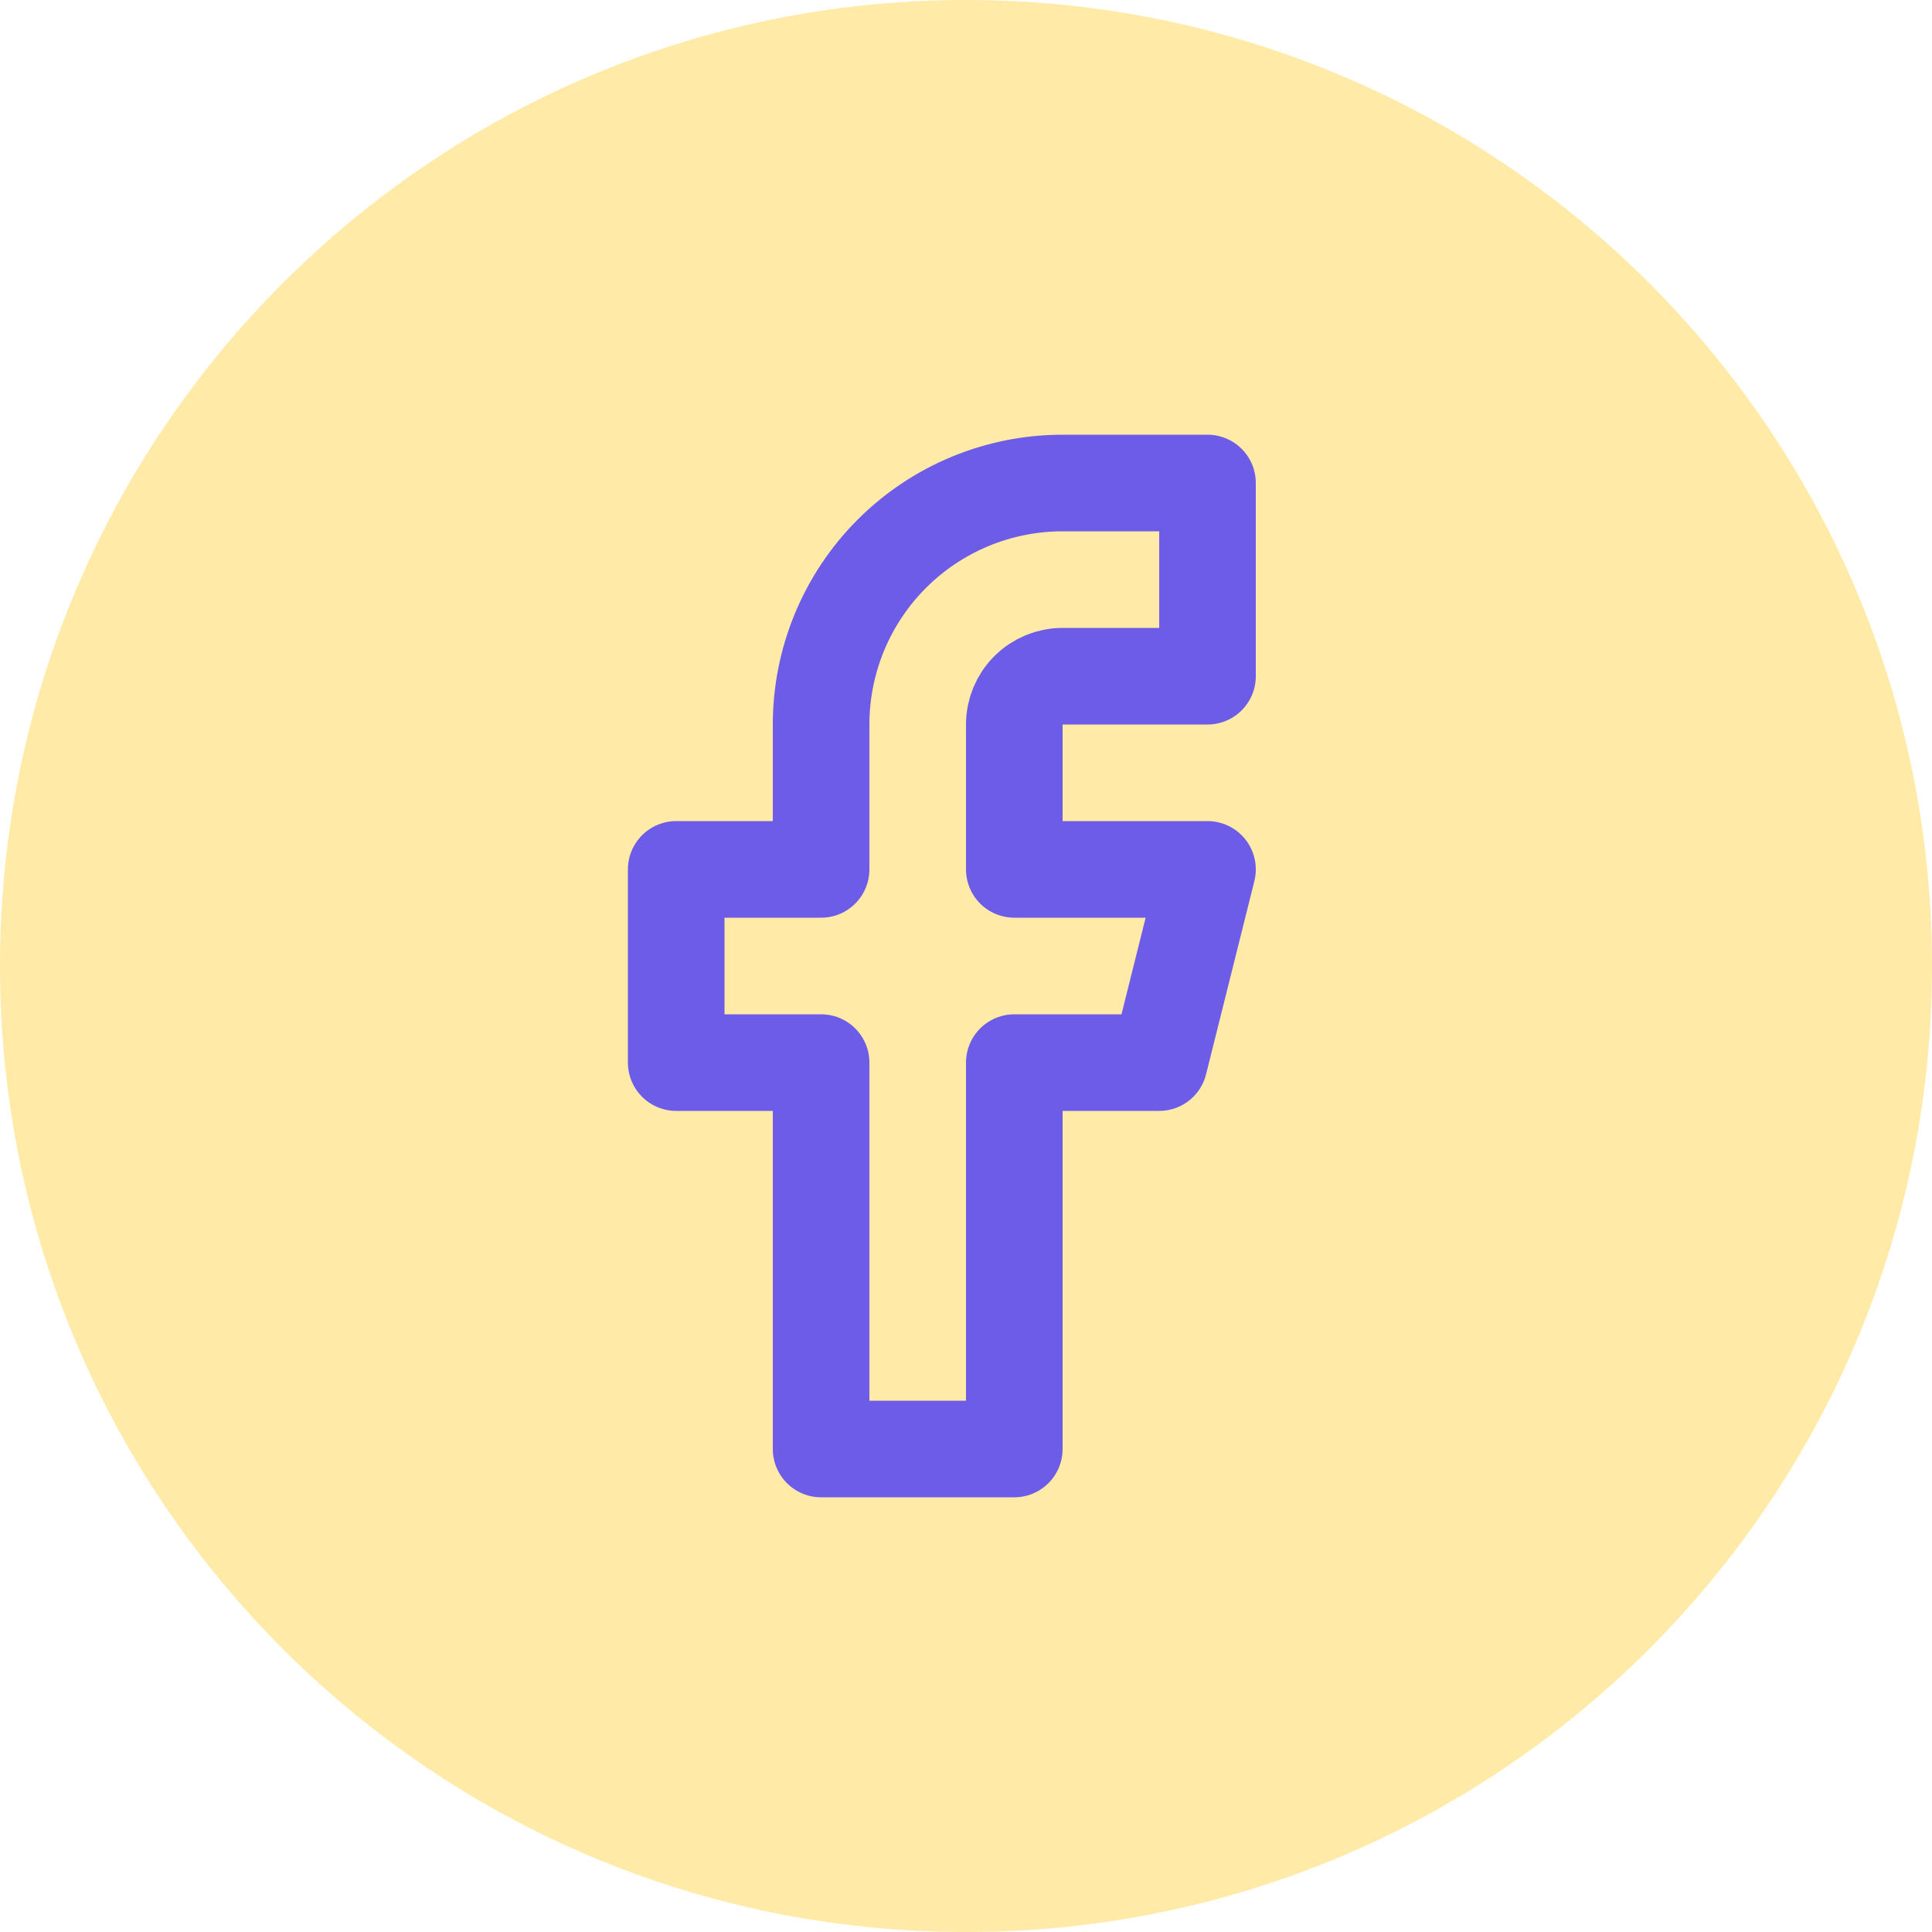
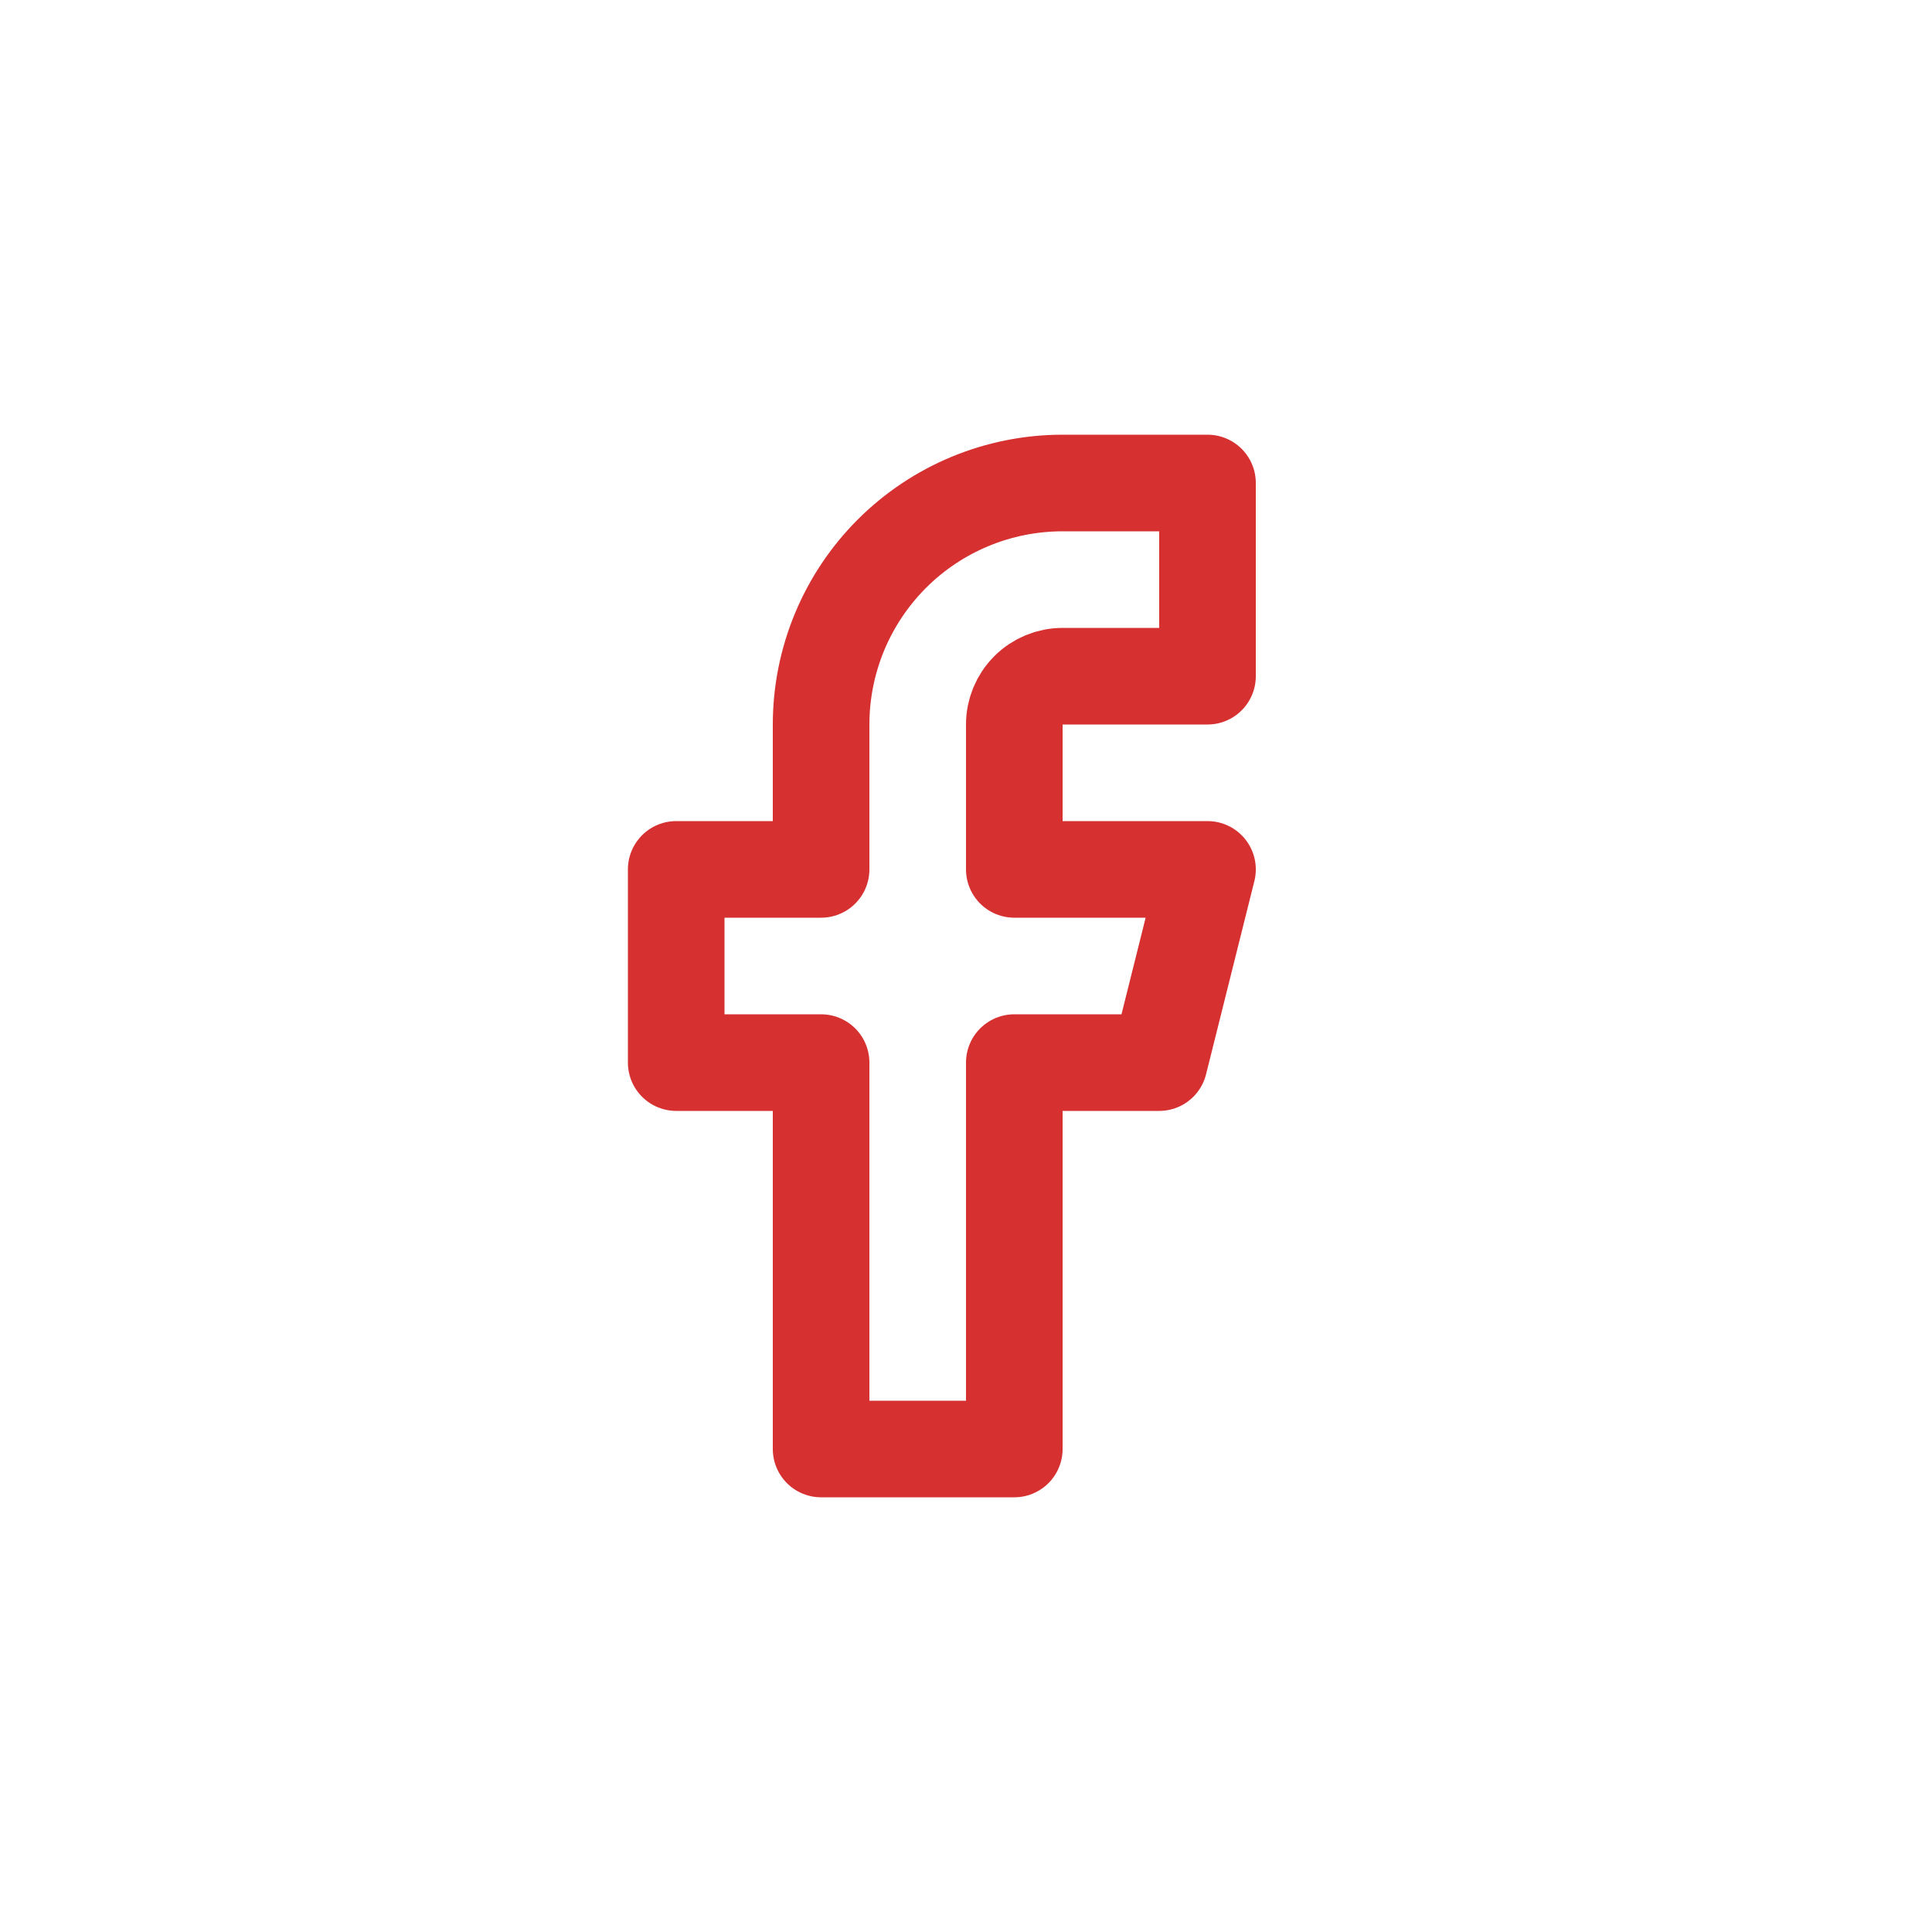
<svg xmlns="http://www.w3.org/2000/svg" width="40" height="40" viewBox="0 0 40 40" fill="none">
-   <rect width="40" height="40" rx="20" fill="#FFEAA7" />
-   <path d="M25 10H22C20.674 10 19.402 10.527 18.465 11.464C17.527 12.402 17 13.674 17 15V18H14V22H17V30H21V22H24L25 18H21V15C21 14.735 21.105 14.48 21.293 14.293C21.48 14.105 21.735 14 22 14H25V10Z" stroke="#6C5CE7" stroke-width="2" stroke-linecap="round" stroke-linejoin="round" />
+   <path d="M25 10H22C20.674 10 19.402 10.527 18.465 11.464C17.527 12.402 17 13.674 17 15V18H14V22H17V30H21V22H24L25 18H21V15C21 14.735 21.105 14.48 21.293 14.293C21.48 14.105 21.735 14 22 14H25V10Z" stroke="#D63030" stroke-width="2" stroke-linecap="round" stroke-linejoin="round" />
</svg>
